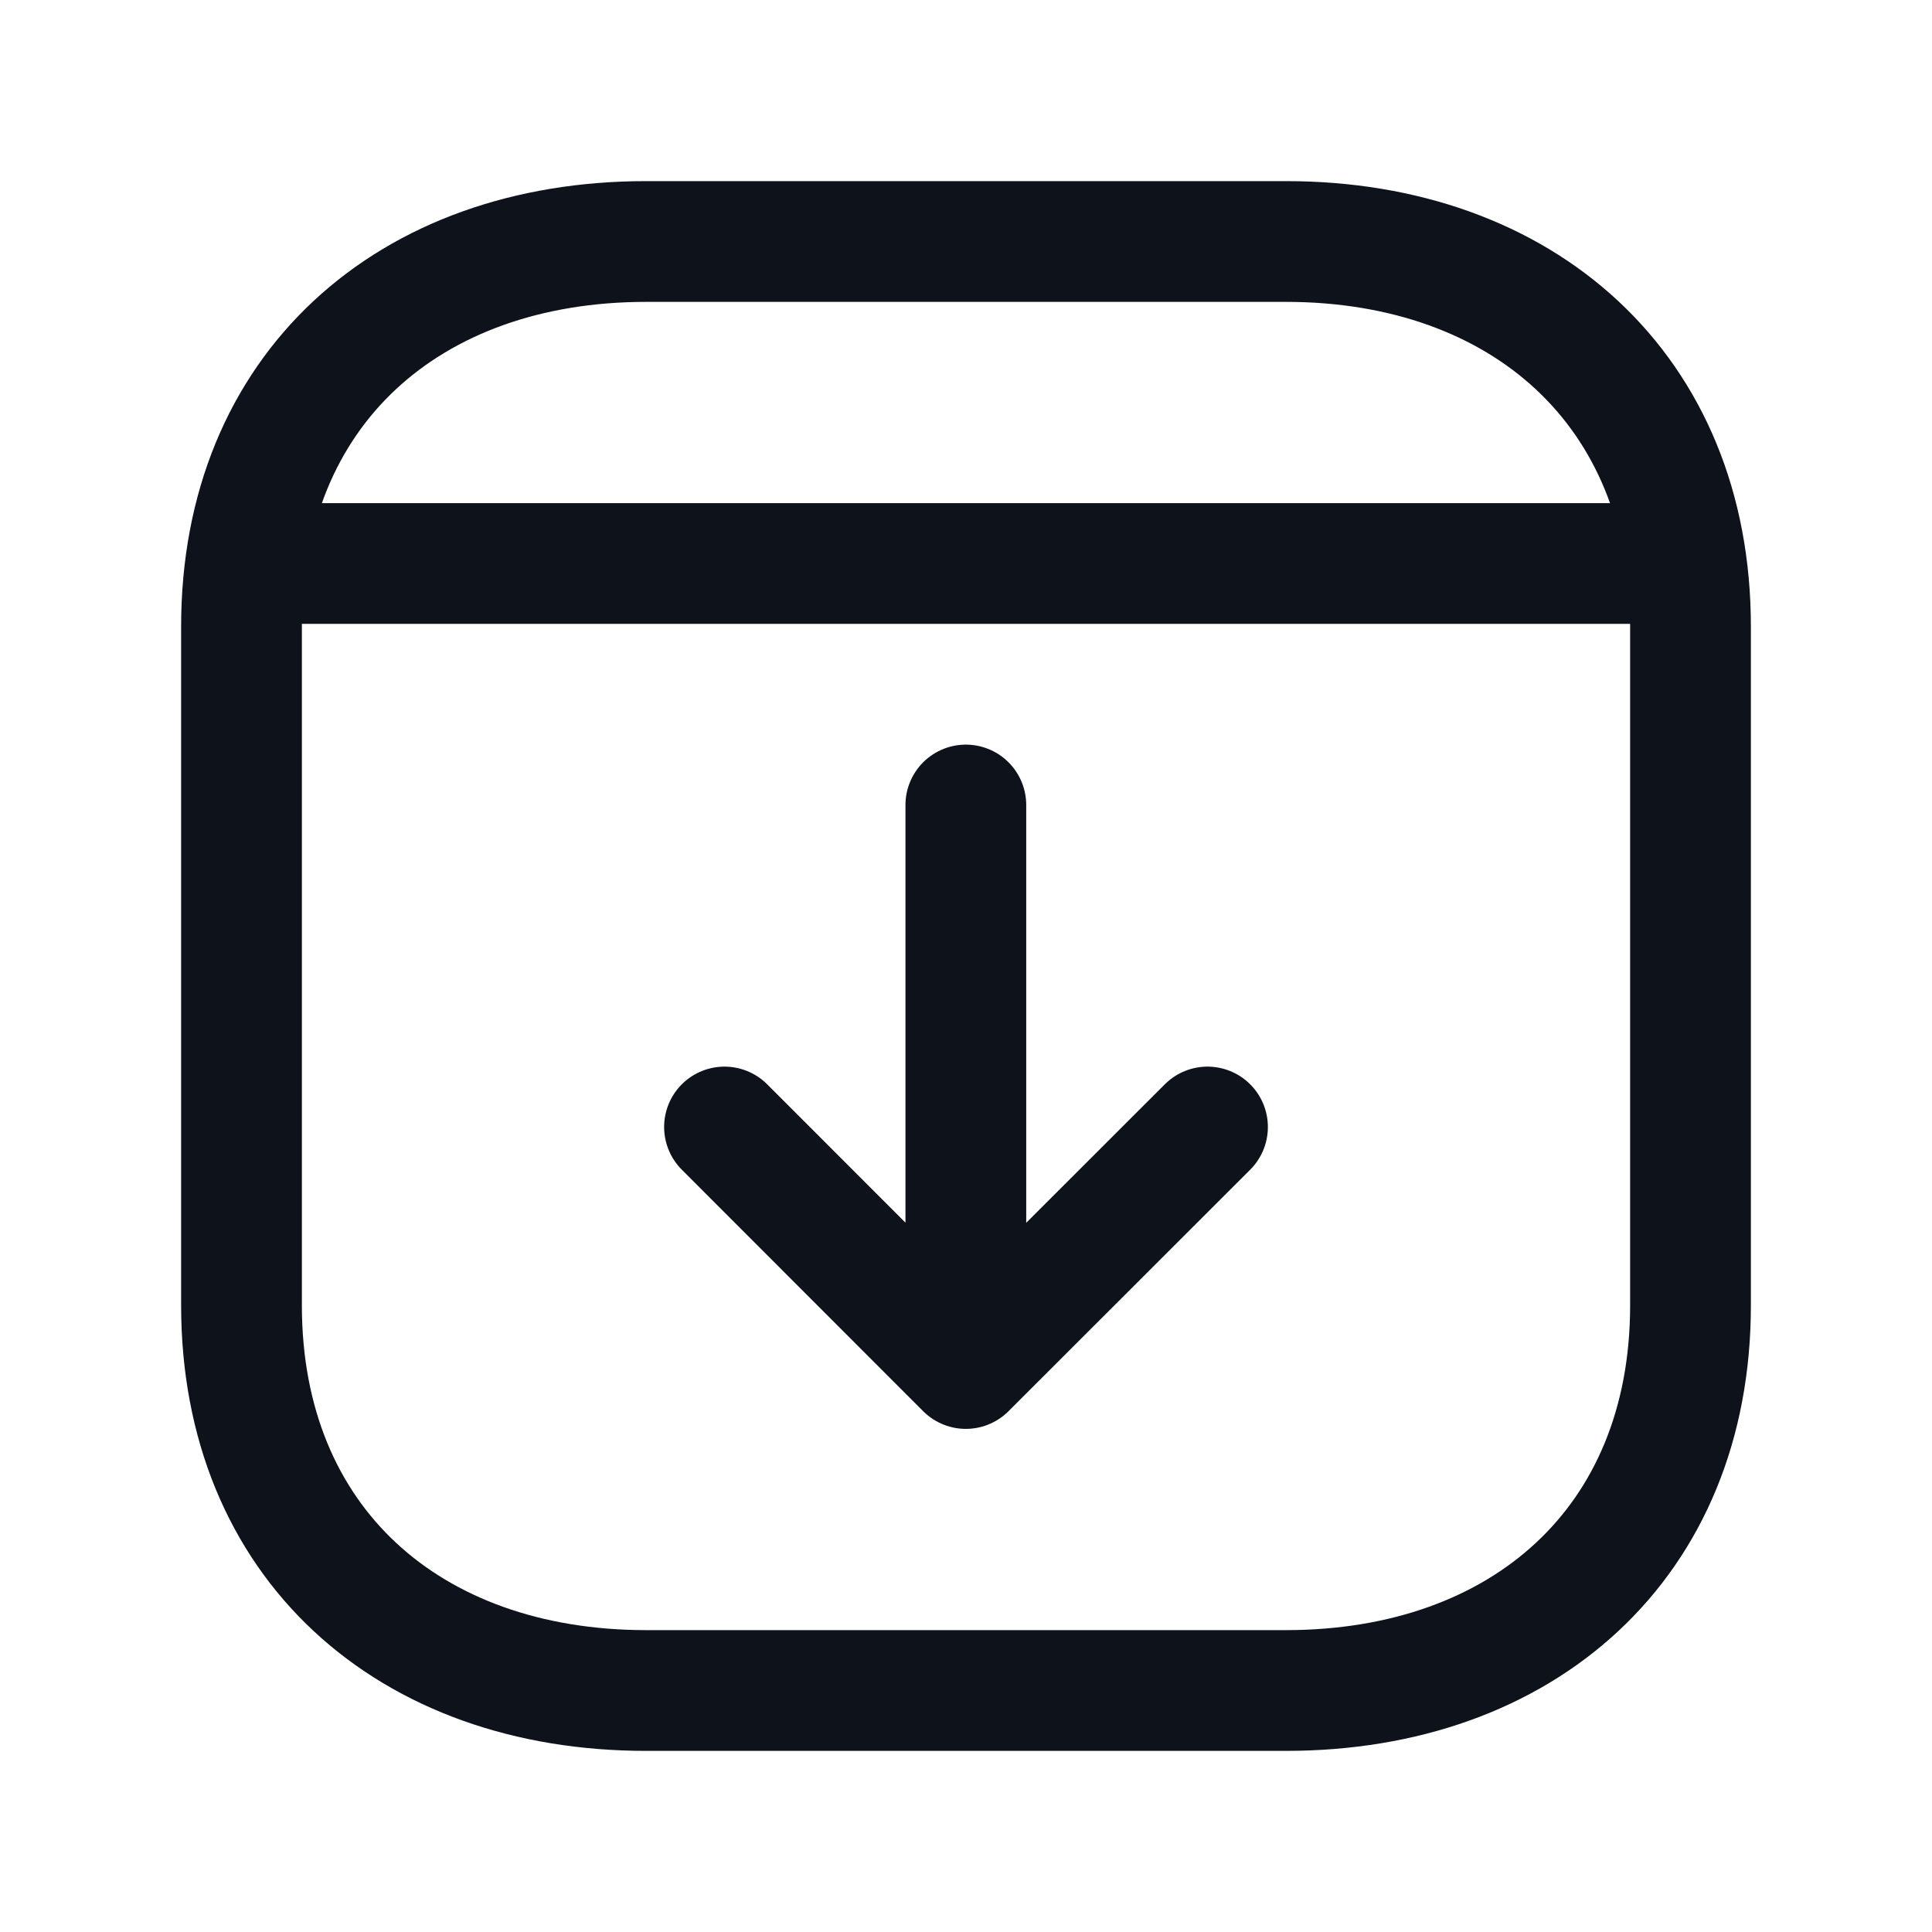
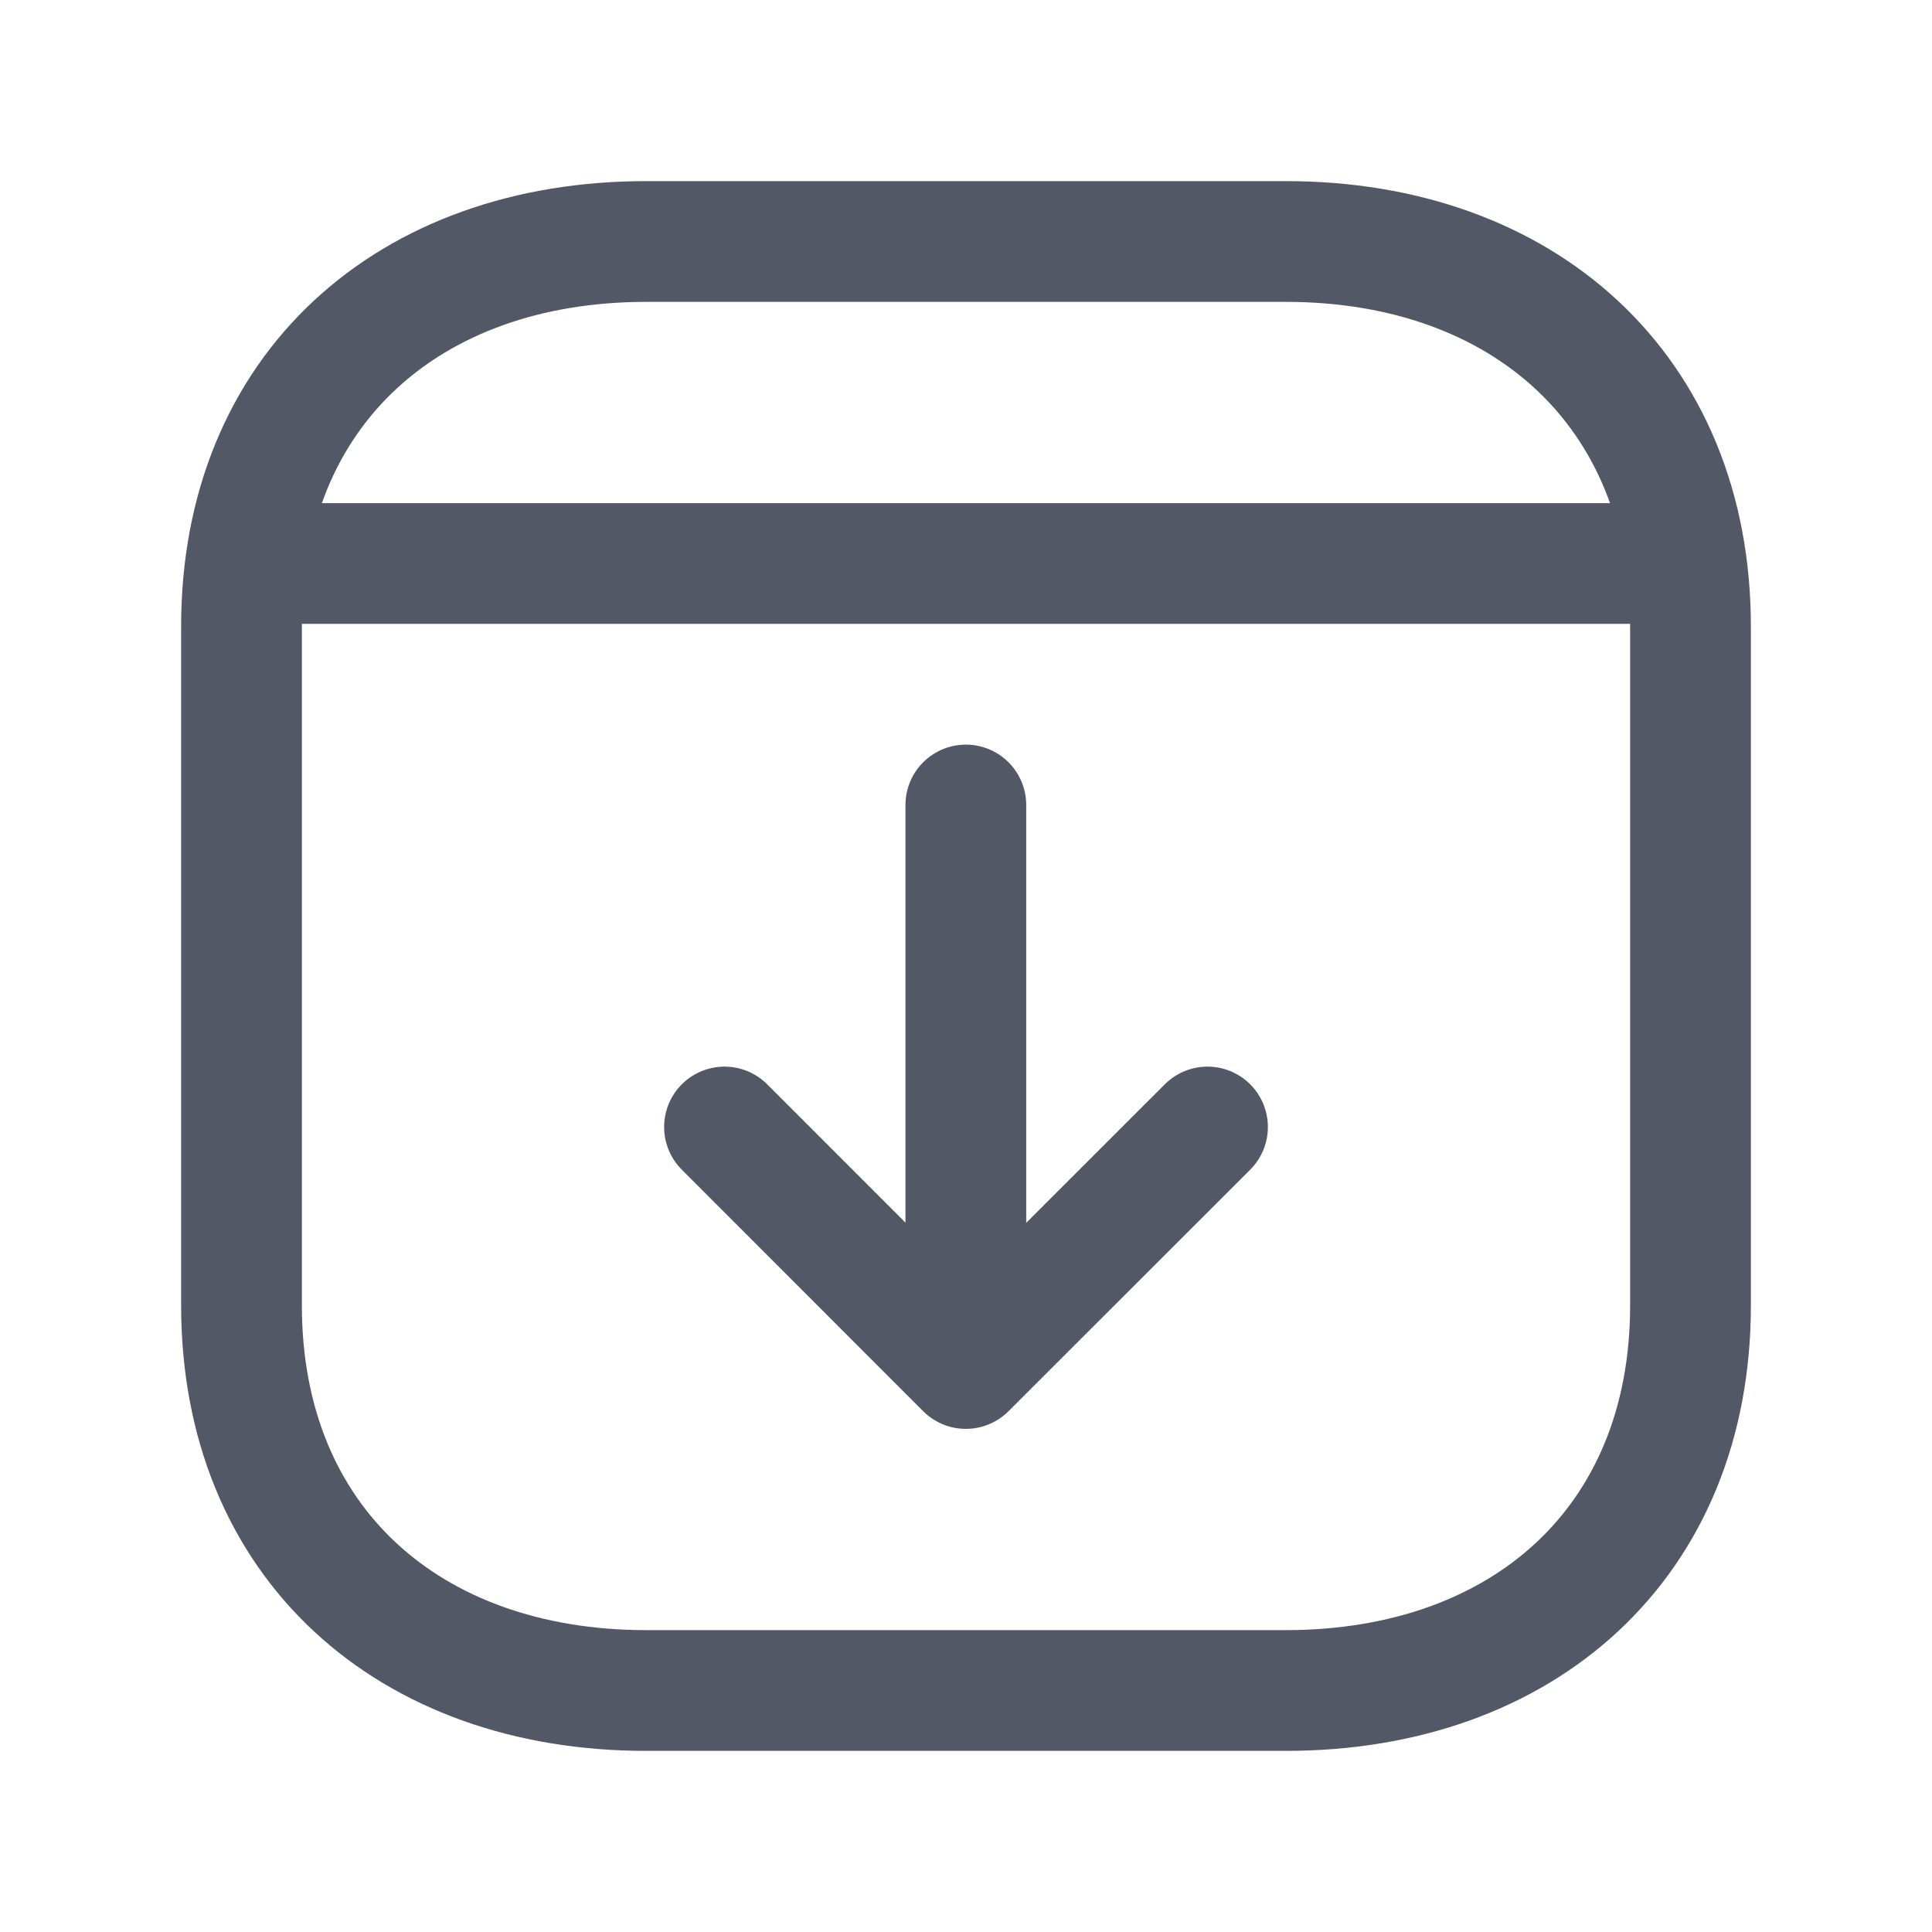
<svg xmlns="http://www.w3.org/2000/svg" width="24" height="24" fill="none" viewBox="0 0 24 24">
-   <path stroke="#0E121B" stroke-linecap="round" stroke-linejoin="round" stroke-width="1.5" d="M21 7.782v8.435C21 19.165 18.919 21 15.974 21H8.026C5.081 21 3 19.165 3 16.216V7.782C3 4.834 5.081 3 8.026 3h7.948C18.919 3 21 4.843 21 7.782Z" />
-   <path stroke="#0E121B" stroke-linecap="round" stroke-linejoin="round" stroke-width="1.5" d="m15 14-3.002 3L9 14M11.998 17v-7M20.934 7H3.059" />
+   <path stroke="#525866" stroke-linecap="round" stroke-linejoin="round" stroke-width="1.5" d="M21 7.782v8.435C21 19.165 18.919 21 15.974 21H8.026C5.081 21 3 19.165 3 16.216V7.782C3 4.834 5.081 3 8.026 3h7.948C18.919 3 21 4.843 21 7.782Z" />
+   <path stroke="#525866" stroke-linecap="round" stroke-linejoin="round" stroke-width="1.5" d="m15 14-3.002 3L9 14M11.998 17v-7M20.934 7H3.059" />
</svg>
